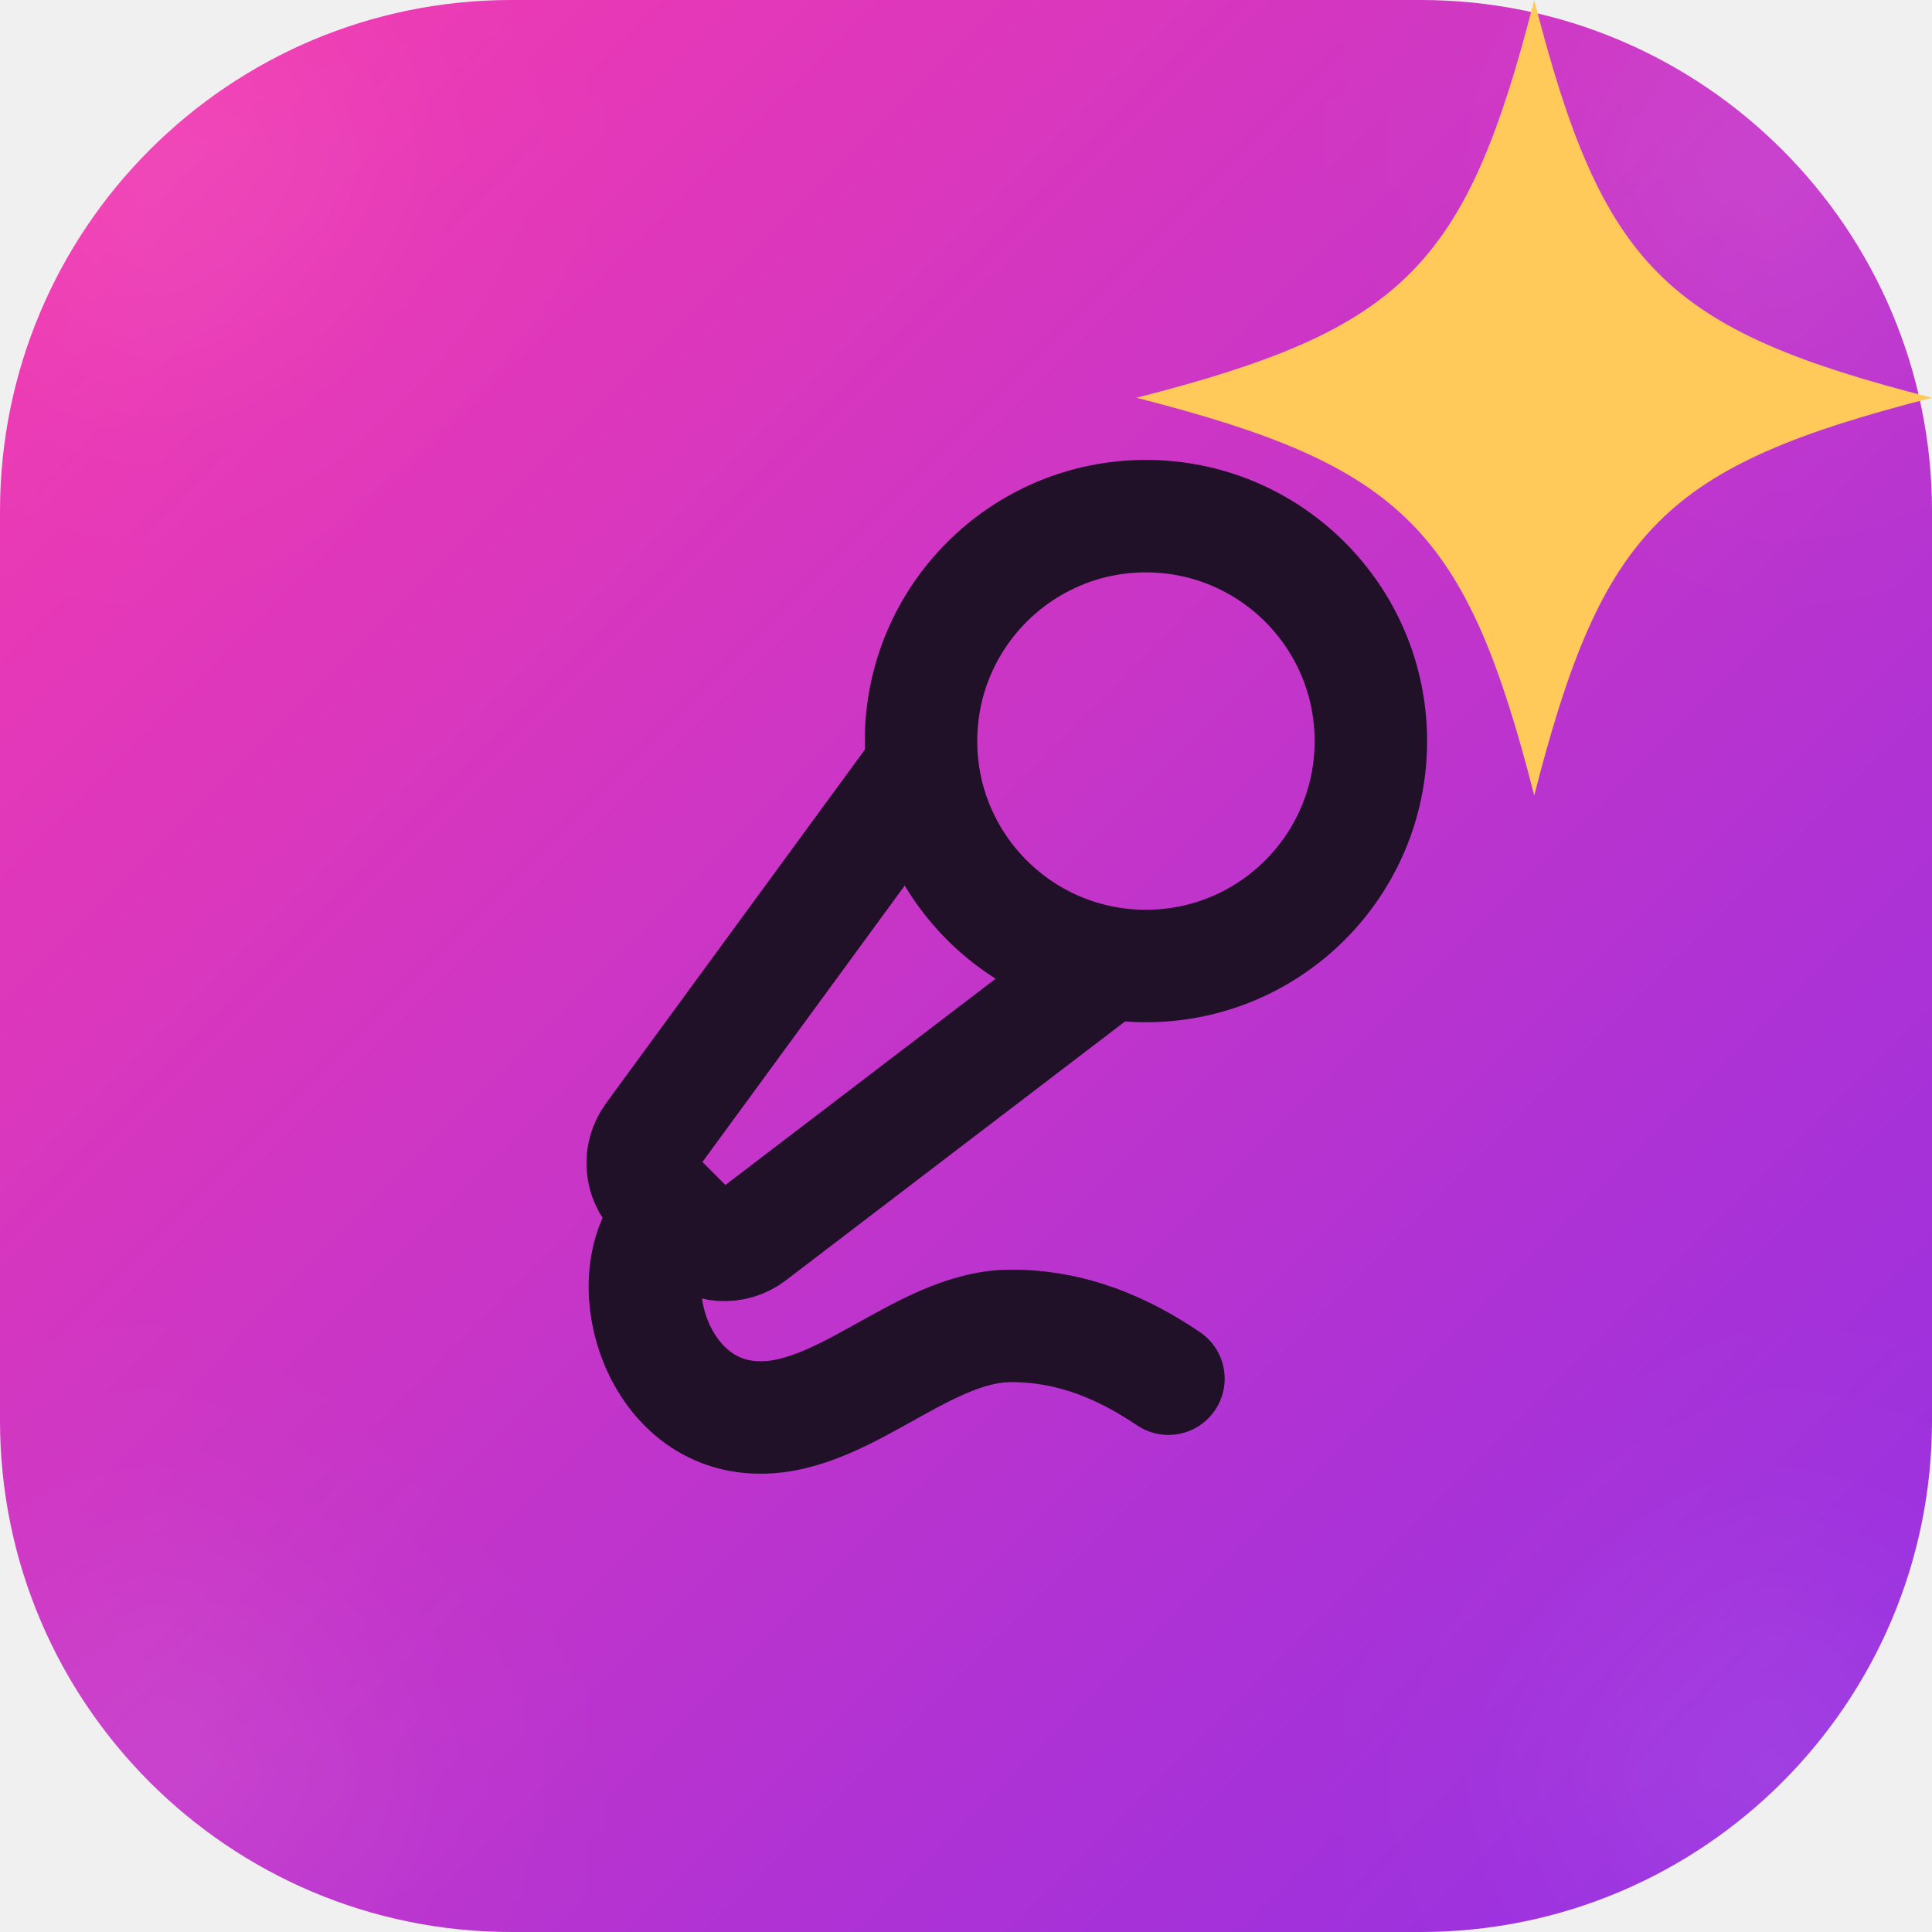
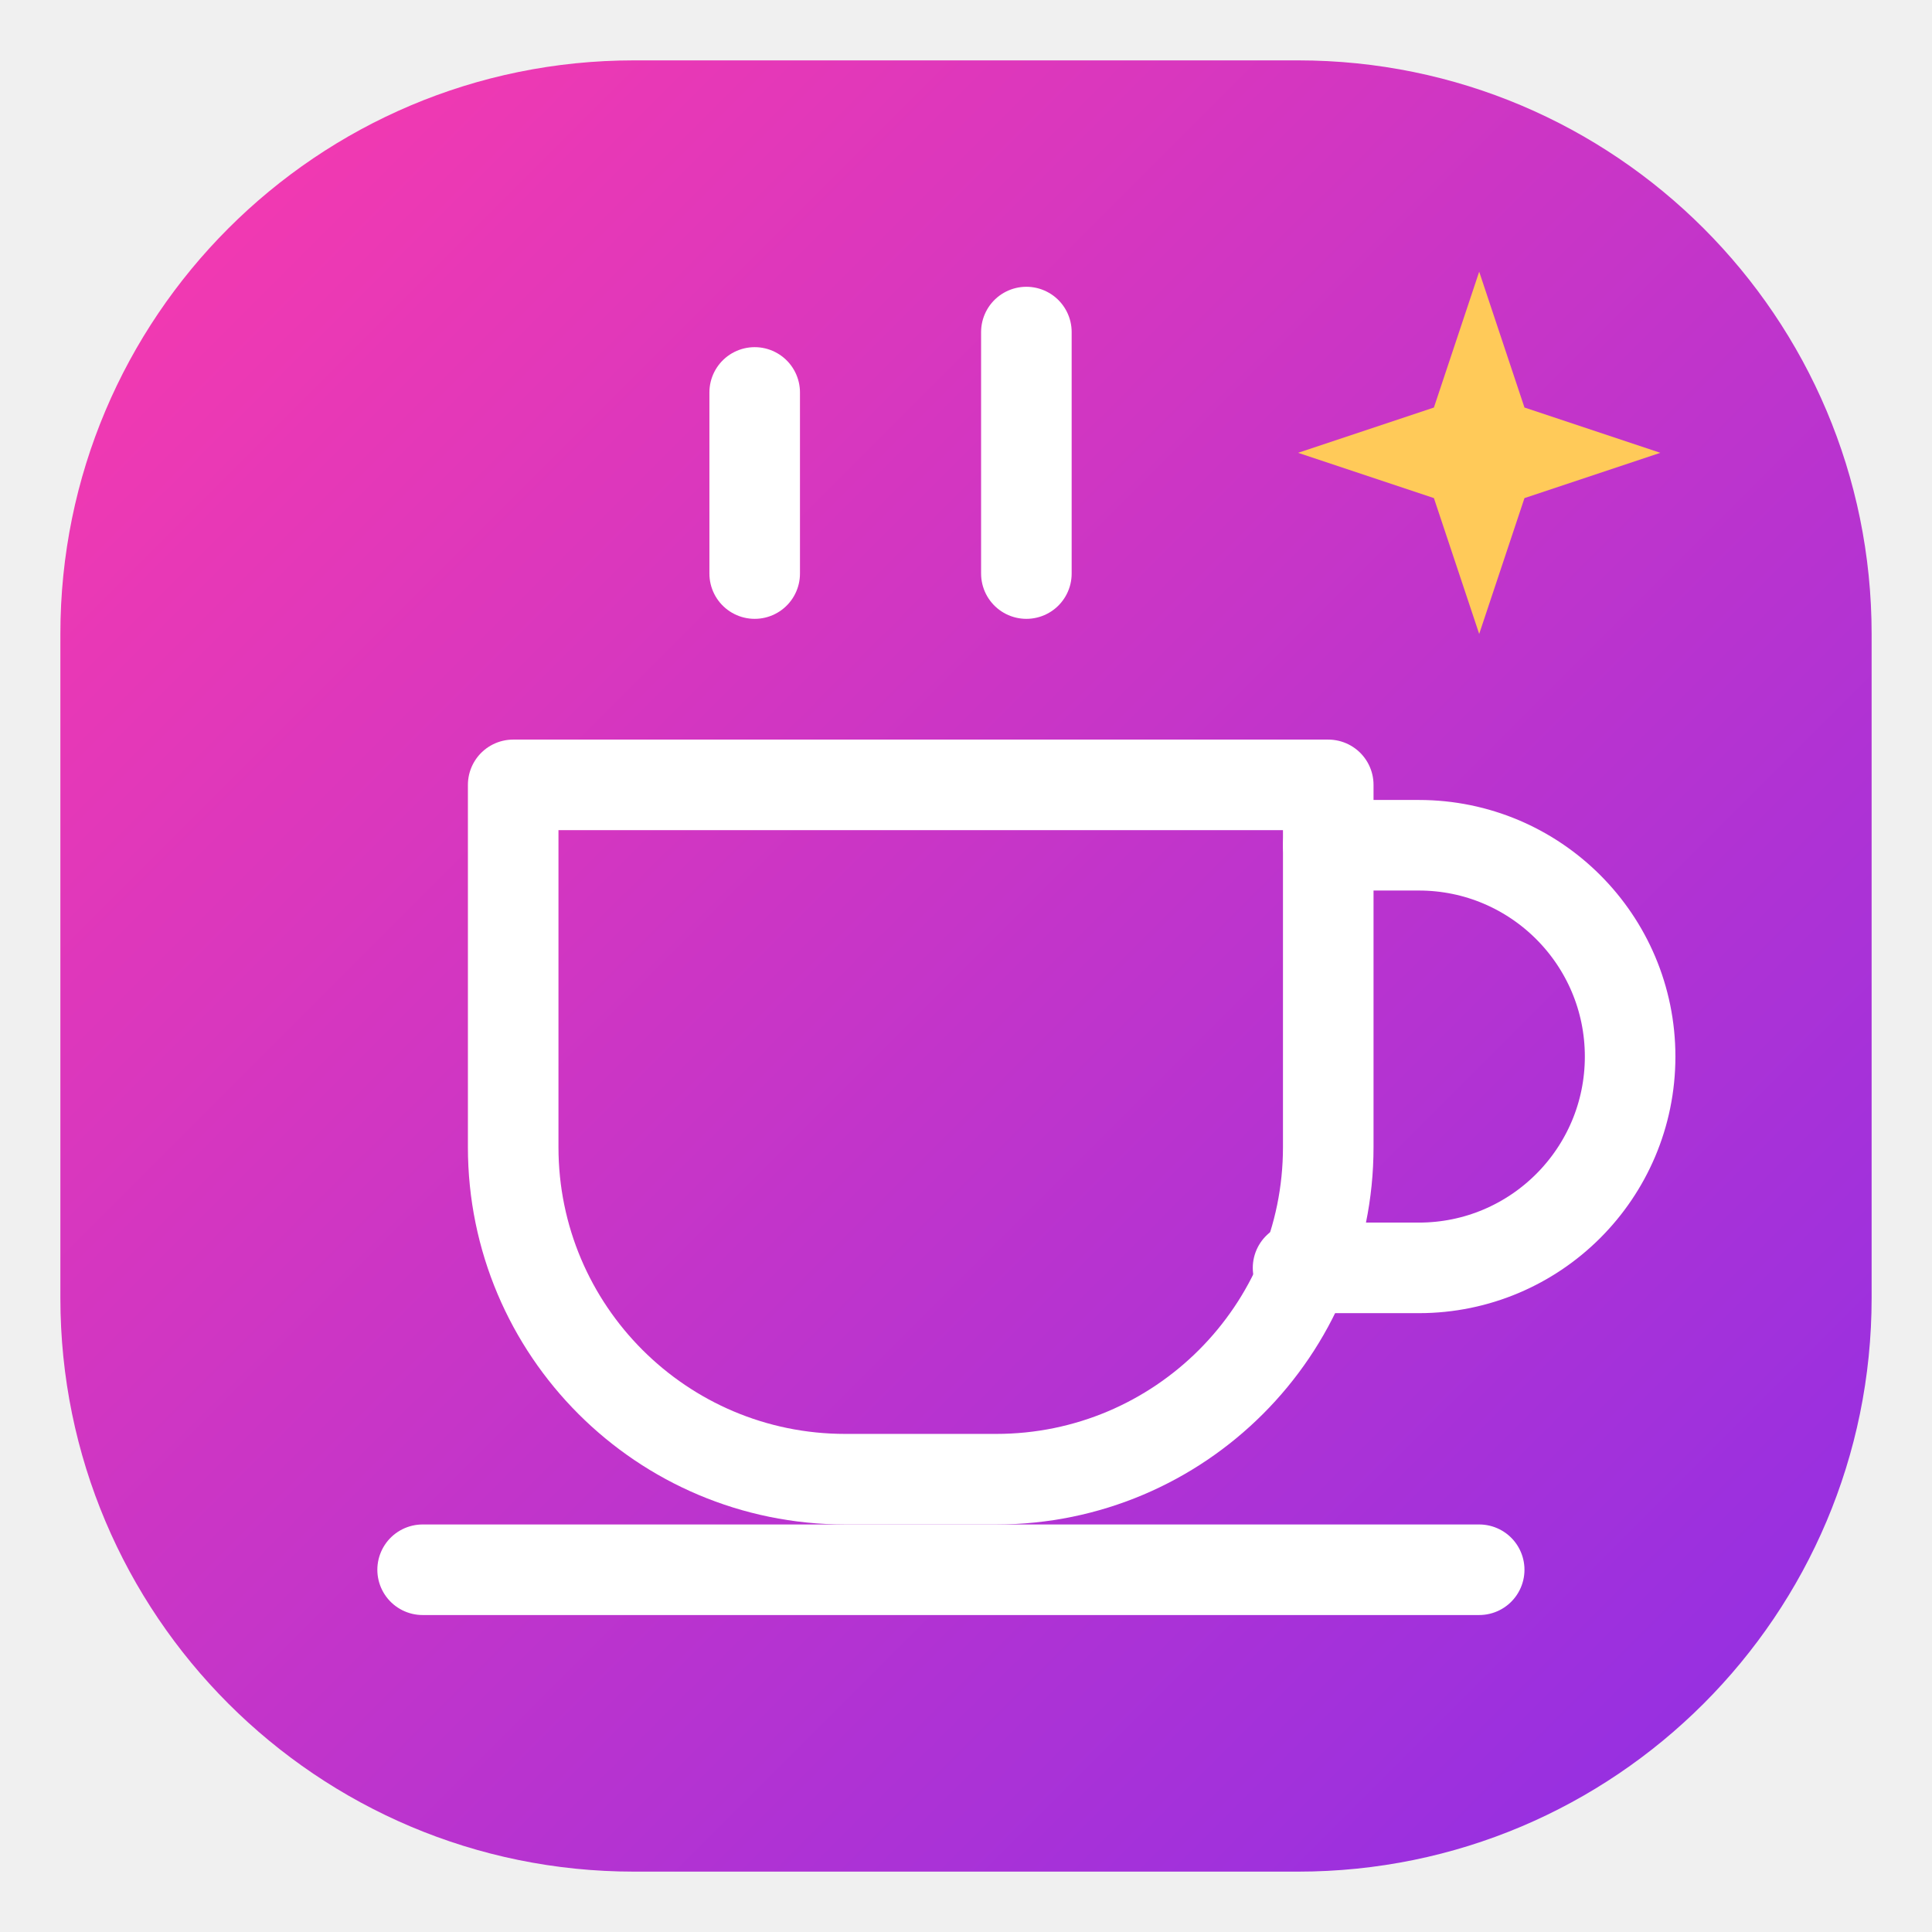
- <svg xmlns="http://www.w3.org/2000/svg" width="512" height="512" viewBox="0 0 34 34" fill="none">
+ <svg xmlns="http://www.w3.org/2000/svg" width="512" height="512" viewBox="0 0 64 64" fill="none">
  <defs>
-     <linearGradient id="brand" x1="0" y1="0" x2="34" y2="34" gradientUnits="userSpaceOnUse">
+     <linearGradient id="brand" x1="4" y1="4" x2="60" y2="60" gradientUnits="userSpaceOnUse">
      <stop stop-color="#f73aae" />
      <stop offset="1" stop-color="#912fe4" />
    </linearGradient>
-     <filter id="inset" x="-8" y="-8" width="50" height="50" filterUnits="userSpaceOnUse">
-       <feComponentTransfer in="SourceAlpha">
-         <feFuncA type="table" tableValues="1 0" />
-       </feComponentTransfer>
-       <feGaussianBlur stdDeviation="3" />
-       <feComposite in2="SourceAlpha" operator="in" result="innerGlow" />
-       <feFlood flood-color="#fff" flood-opacity=".396" />
-       <feComposite in2="innerGlow" operator="in" />
-     </filter>
  </defs>
-   <rect width="34" height="34" rx="9" fill="url(#brand)" />
-   <rect width="34" height="34" rx="9" fill="#fff" filter="url(#inset)" />
-   <g transform="translate(7.5 7.5) scale(.7916667)" stroke="#201128" stroke-width="2.5" stroke-linecap="round" stroke-linejoin="round">
-     <path d="m11 7.601-5.994 8.19a1 1 0 0 0 .1 1.298l.817.818a1 1 0 0 0 1.314.087L15.09 12" />
-     <path d="M16.5 21.174C15.5 20.5 14.372 20 13 20c-2.058 0-3.928 2.356-6 2-2.072-.356-2.775-3.369-1.5-4.5" />
-     <circle cx="16" cy="7" r="5" />
+   <rect x="2" y="2" width="60" height="60" rx="19" fill="url(#brand)" />
+   <g stroke="#fff" stroke-width="3" stroke-linecap="round" stroke-linejoin="round">
+     <path d="M17 26h27v12a11 11 0 0 1-11 11h-5a11 11 0 0 1-11-11V26Z" />
+     <path d="M44 28h3a7 7 0 0 1 0 14h-4M14 52h35M25 13v6m9-8v8" />
  </g>
-   <path d="M27 0C28.2 4.7 29.3 5.8 34 7C29.3 8.2 28.2 9.3 27 14C25.8 9.3 24.7 8.2 20 7C24.7 5.8 25.8 4.7 27 0Z" fill="#ffca59" />
+   <path d="m49 9 1.5 4.5L55 15l-4.5 1.5L49 21l-1.5-4.5L43 15l4.5-1.5L49 9Z" fill="#ffca59" />
</svg>
